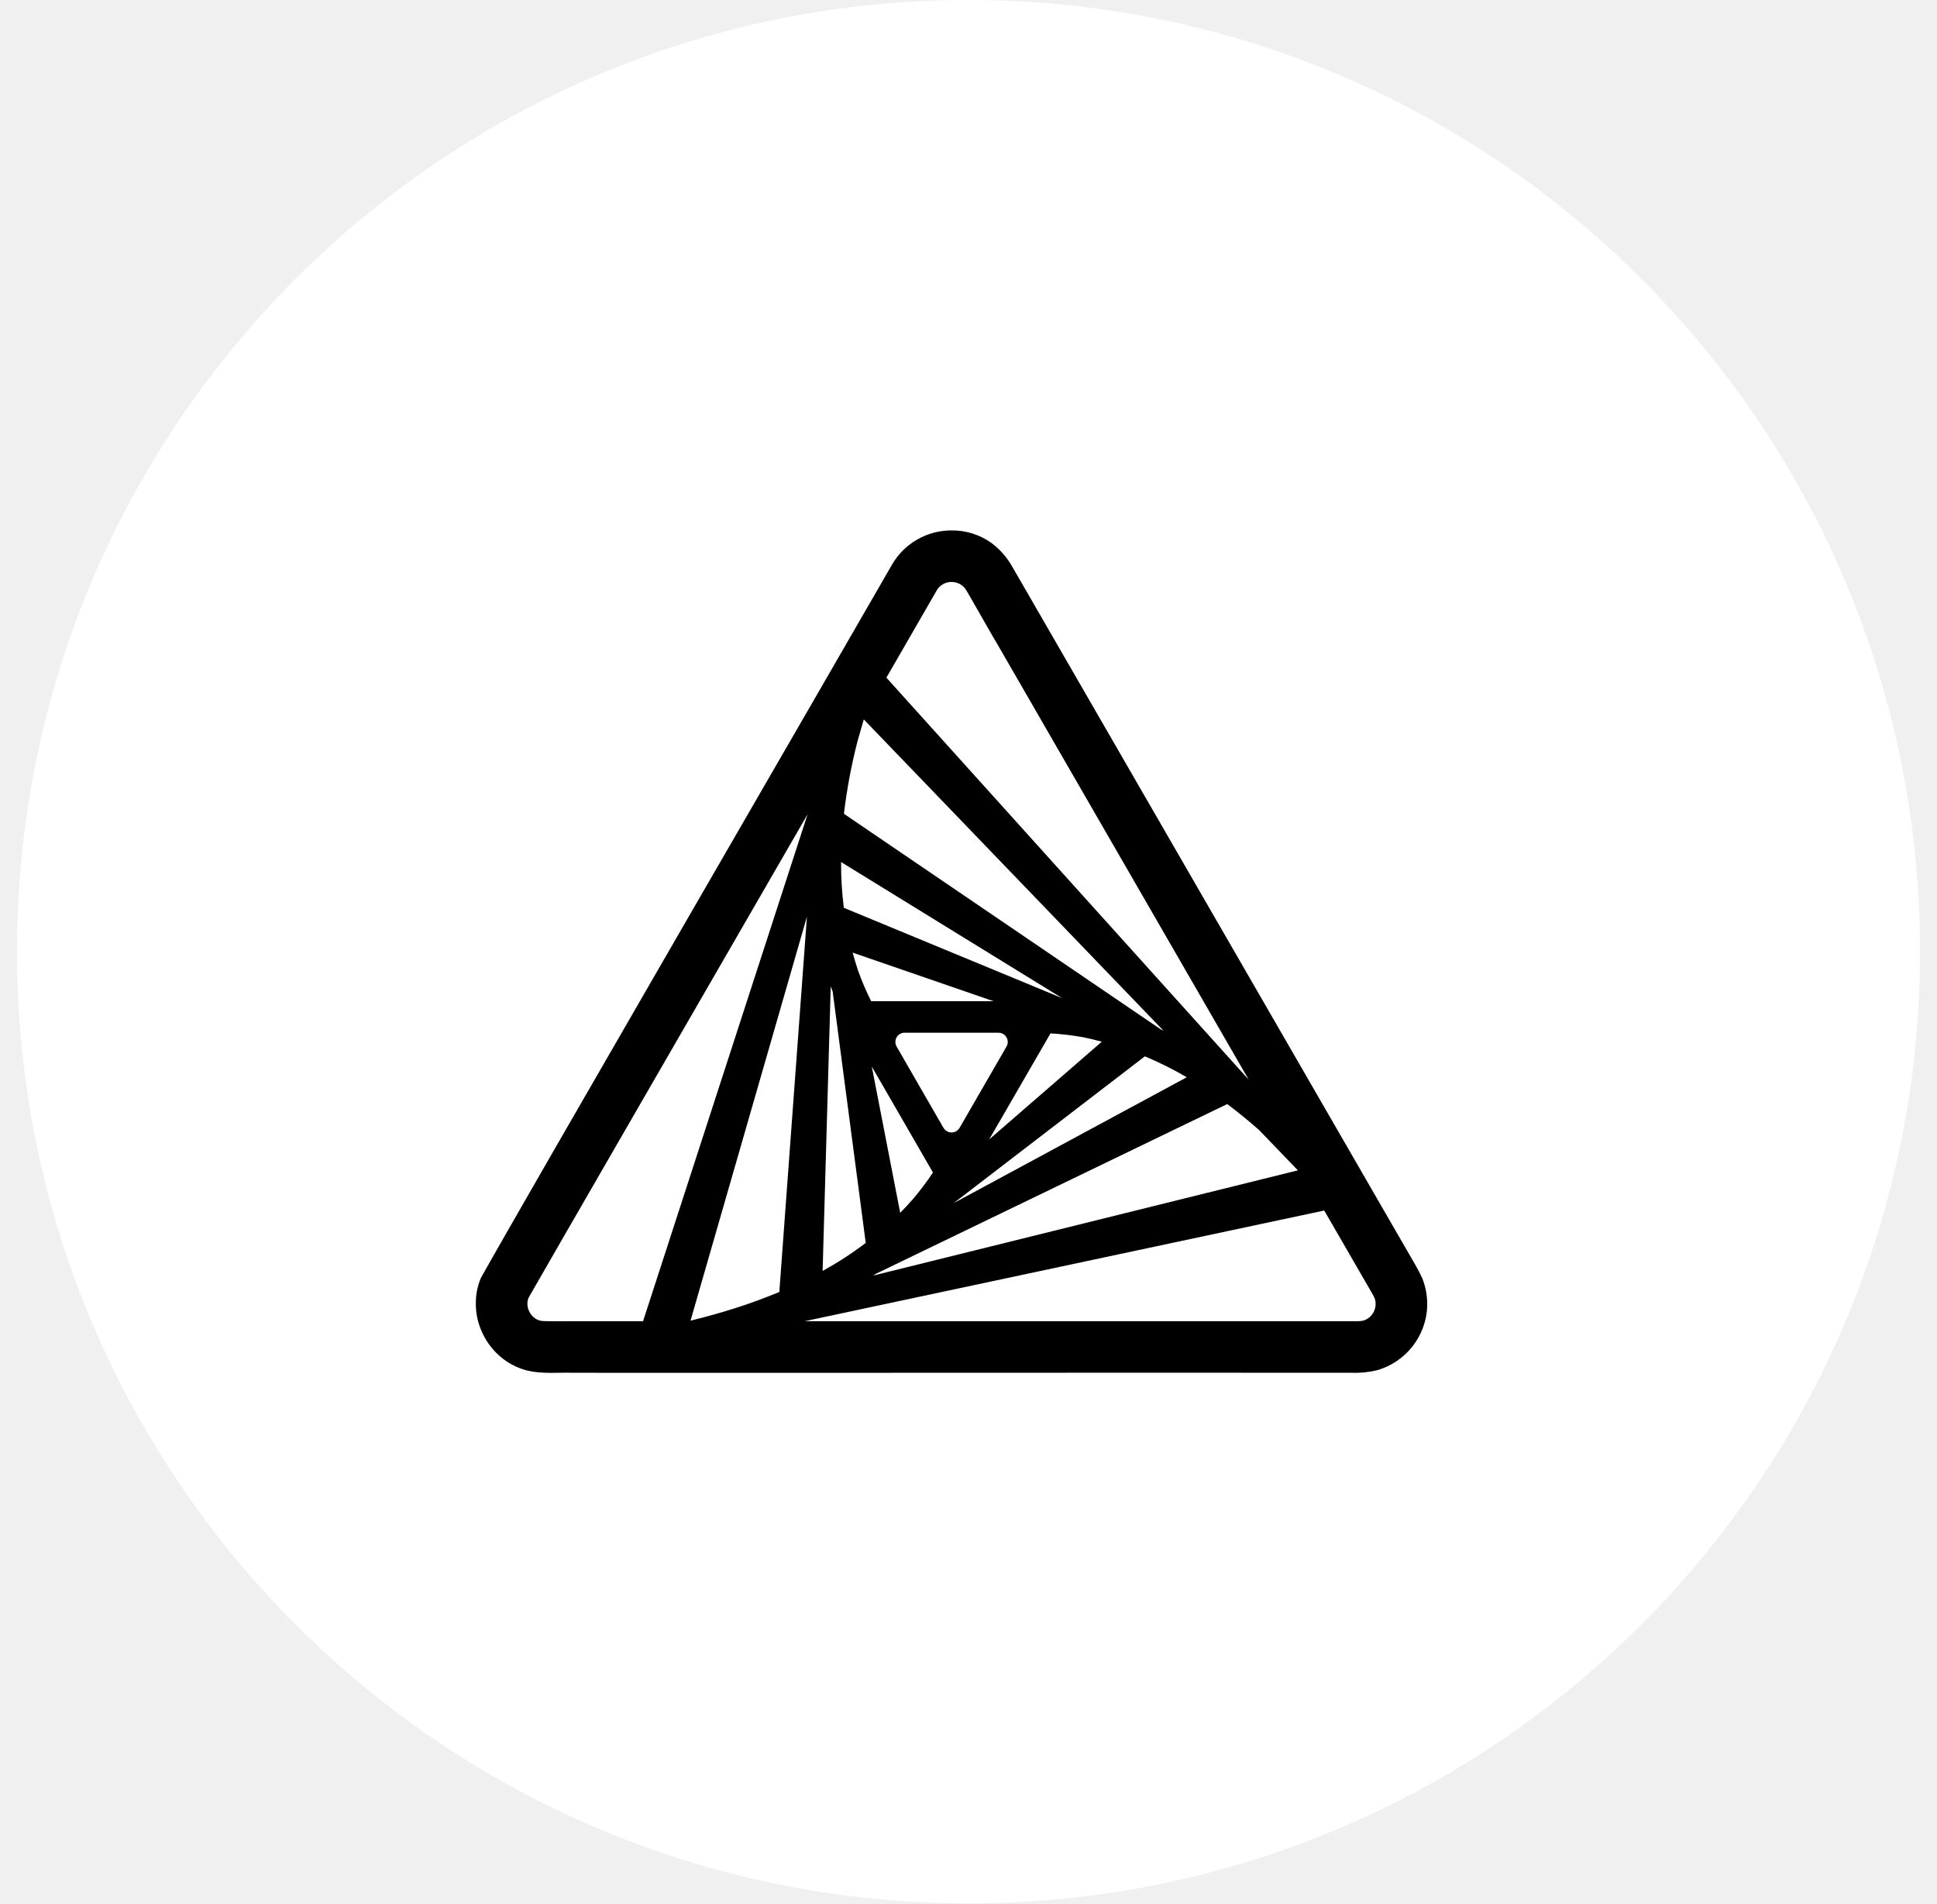
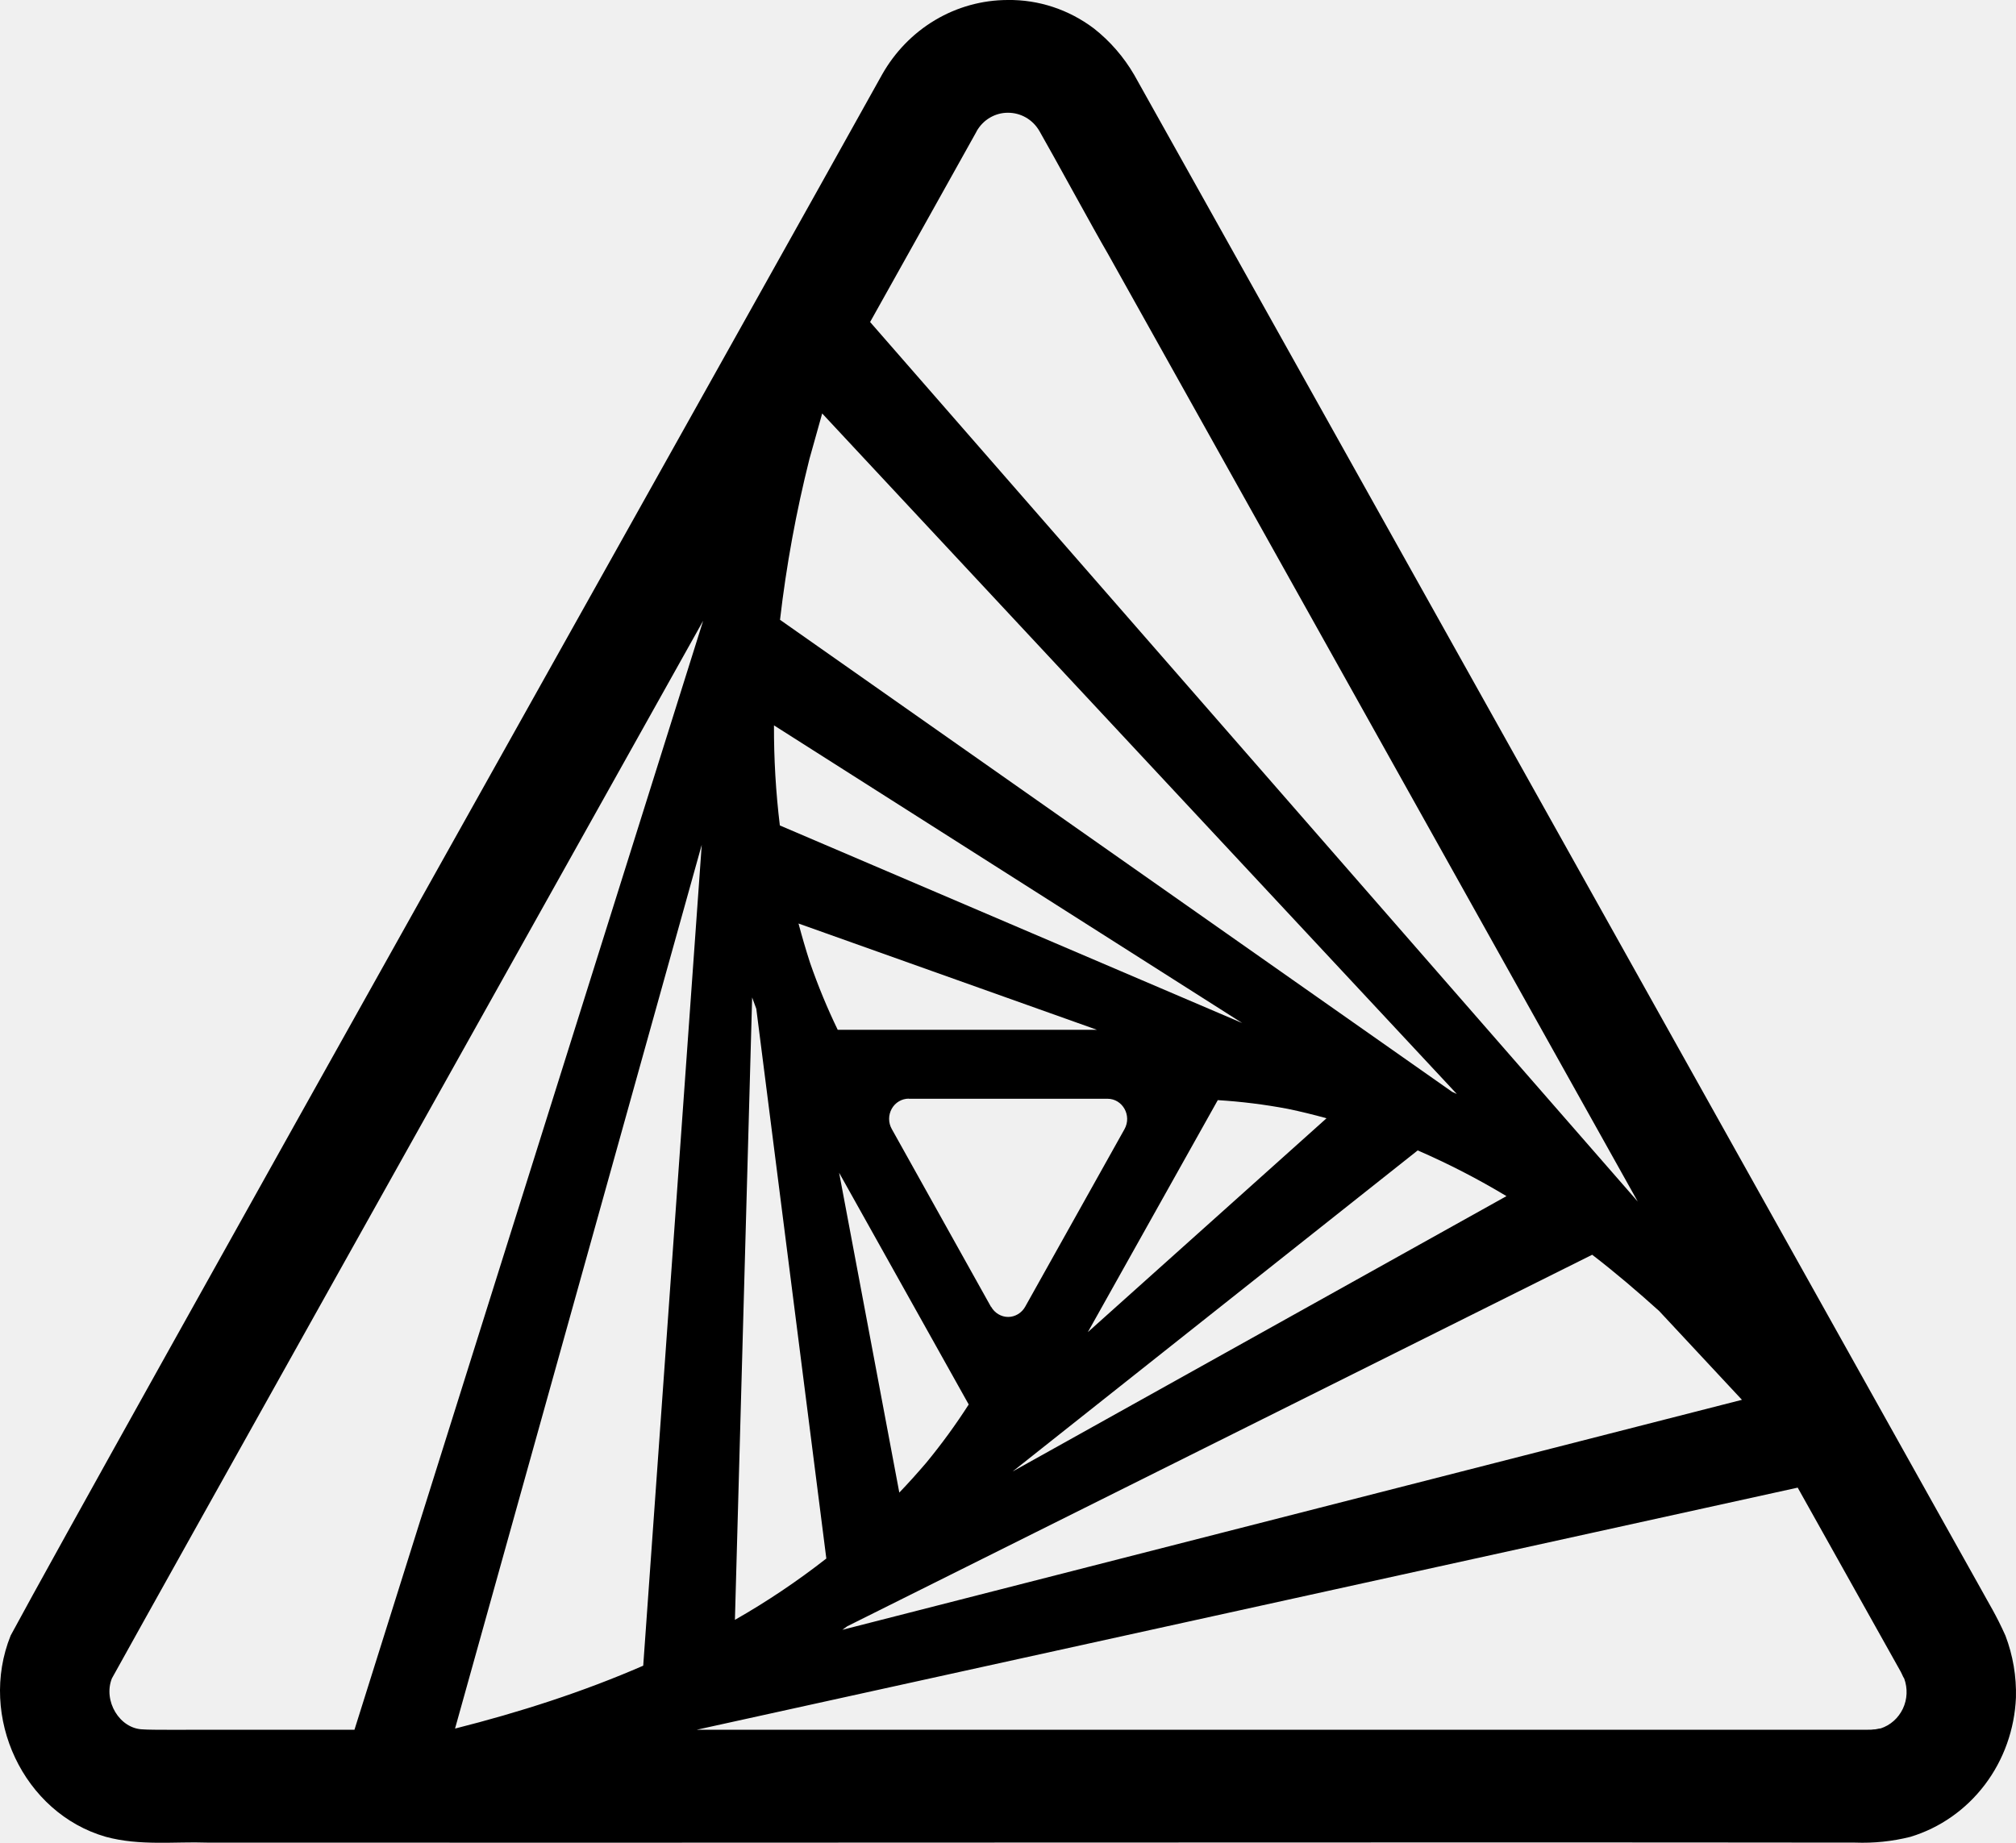
- <svg xmlns="http://www.w3.org/2000/svg" width="57" height="56" viewBox="0 0 57 56" fill="none">
-   <g clip-path="url(#clip0_2185_1605)">
-     <path d="M28.5 56C43.964 56 56.5 43.464 56.5 28C56.5 12.536 43.964 0 28.5 0C13.036 0 0.5 12.536 0.5 28C0.5 43.464 13.036 56 28.5 56Z" fill="white" />
-     <path d="M17.164 15.202L32.315 14.068C34.155 13.893 34.636 14.024 35.819 14.853L40.679 18.258C41.468 18.825 41.73 19 41.73 19.654V38.292C41.73 39.47 41.292 40.169 39.803 40.256L22.2 41.303C21.061 41.347 20.536 41.216 19.967 40.474L16.42 35.891C15.763 35.018 15.5 34.407 15.5 33.665V17.079C15.5 16.119 15.938 15.29 17.164 15.202Z" fill="white" />
-     <g clip-path="url(#clip1_2185_1605)">
-       <mask id="mask0_2185_1605" style="mask-type:luminance" maskUnits="userSpaceOnUse" x="14" y="14" width="28" height="28">
-         <path d="M42 14H14V42H42V14Z" fill="white" />
-       </mask>
-       <g mask="url(#mask0_2185_1605)">
-         <path d="M27.994 15.606C27.64 15.606 27.293 15.699 26.987 15.876C26.68 16.052 26.426 16.306 26.249 16.613C24.876 19.009 15.269 35.586 14.148 37.606C13.693 38.699 14.328 39.995 15.468 40.312C15.941 40.438 16.441 40.375 16.871 40.39C23.141 40.396 33.477 40.383 39.766 40.39C40.024 40.4 40.282 40.374 40.533 40.313C40.943 40.193 41.304 39.948 41.567 39.612C41.83 39.276 41.981 38.866 41.999 38.44C42.007 38.155 41.958 37.872 41.853 37.608C41.723 37.327 41.625 37.18 41.518 36.988L40.882 35.888L30.707 18.265L30.071 17.164L29.752 16.613C29.607 16.371 29.417 16.159 29.192 15.988C28.845 15.734 28.425 15.6 27.994 15.606ZM28.001 17.122C28.173 17.122 28.343 17.209 28.439 17.373C28.631 17.696 29.195 18.702 29.391 19.025C31.527 22.728 34.191 27.343 36.746 31.767L26.084 19.938C26.469 19.273 27.398 17.66 27.564 17.373V17.371C27.608 17.295 27.672 17.232 27.748 17.188C27.825 17.144 27.912 17.122 28 17.122M25.419 21.167L34.233 30.321L34.167 30.292L24.834 23.943C24.921 23.213 25.057 22.49 25.242 21.779L25.419 21.167ZM23.765 23.957L18.923 38.873H16.87C16.742 38.873 16.074 38.877 15.987 38.868C15.66 38.862 15.429 38.483 15.554 38.182C16.301 36.875 20.429 29.732 23.765 23.957ZM24.75 25.363L31.253 29.366L24.831 26.709C24.775 26.262 24.748 25.813 24.75 25.363ZM23.746 26.969L22.933 38.012C22.093 38.365 21.215 38.638 20.32 38.857L23.746 26.969ZM25.09 28.028L29.235 29.457H25.635C25.489 29.165 25.36 28.864 25.25 28.556C25.192 28.381 25.139 28.205 25.09 28.028ZM24.446 29.022L24.503 29.174L25.476 36.569C25.074 36.875 24.649 37.15 24.207 37.394L24.446 29.022ZM26.622 30.385H29.381C29.591 30.385 29.723 30.61 29.618 30.793L28.238 33.183C28.214 33.224 28.18 33.259 28.138 33.283C28.097 33.307 28.05 33.32 28.002 33.32C27.954 33.32 27.907 33.307 27.865 33.283C27.823 33.259 27.789 33.224 27.765 33.183H27.763L26.385 30.792C26.361 30.751 26.349 30.704 26.349 30.656C26.349 30.608 26.361 30.561 26.385 30.519C26.409 30.478 26.444 30.444 26.485 30.42C26.527 30.396 26.574 30.384 26.622 30.384V30.385ZM30.913 30.404C31.239 30.423 31.563 30.462 31.884 30.52C32.065 30.557 32.245 30.6 32.424 30.648L29.108 33.525L30.913 30.404ZM33.69 31.08C34.114 31.258 34.526 31.463 34.923 31.695L28.064 35.398L33.69 31.08ZM25.654 31.38L27.454 34.498C27.274 34.77 27.077 35.031 26.866 35.279C26.745 35.417 26.619 35.552 26.49 35.683L25.654 31.38ZM36.113 32.484C36.433 32.721 36.741 32.976 37.043 33.24L38.193 34.434L25.699 37.529L25.768 37.481L36.113 32.484ZM38.968 35.616L40.361 38.026C40.431 38.142 40.42 38.147 40.447 38.184C40.472 38.25 40.483 38.319 40.48 38.389C40.476 38.459 40.459 38.527 40.428 38.59C40.398 38.653 40.355 38.709 40.302 38.754C40.249 38.8 40.187 38.834 40.12 38.855C40.085 38.856 40.054 38.871 40.014 38.869C40.007 38.875 39.863 38.873 39.766 38.873H23.677L38.968 35.616Z" fill="black" />
-       </g>
-     </g>
-   </g>
-   <defs>
-     <clipPath id="clip0_2185_1605">
-       <rect width="57" height="56" fill="white" />
-     </clipPath>
-     <clipPath id="clip1_2185_1605">
-       <rect width="28" height="28" fill="white" transform="translate(14 14)" />
-     </clipPath>
-   </defs>
+ <svg xmlns="http://www.w3.org/2000/svg" width="35" height="32" viewBox="0 0 35 32" fill="none">
+   <path d="M17.493 0C17.051 0.001 16.617 0.121 16.234 0.349C15.851 0.577 15.533 0.905 15.311 1.3C13.595 4.394 1.587 25.794 0.185 28.401C-0.383 29.813 0.41 31.486 1.835 31.896C2.427 32.058 3.051 31.977 3.589 31.997C11.426 32.004 24.347 31.987 32.208 31.997C32.531 32.009 32.853 31.976 33.167 31.897C33.679 31.742 34.131 31.425 34.459 30.992C34.788 30.558 34.976 30.028 34.999 29.478C35.009 29.111 34.947 28.746 34.817 28.404C34.655 28.041 34.532 27.852 34.398 27.605L33.603 26.184L20.884 3.433L20.089 2.012L19.691 1.3C19.509 0.988 19.271 0.714 18.991 0.494C18.556 0.166 18.031 -0.008 17.493 0ZM17.502 1.958C17.716 1.958 17.929 2.07 18.049 2.282C18.289 2.699 18.994 3.997 19.239 4.415C21.909 9.195 25.24 15.153 28.433 20.865L15.106 5.592C15.587 4.734 16.748 2.653 16.955 2.282V2.279C17.011 2.181 17.09 2.099 17.186 2.043C17.282 1.987 17.39 1.957 17.5 1.958M14.274 7.18L25.292 18.997L25.209 18.959L13.542 10.763C13.651 9.821 13.822 8.888 14.053 7.969L14.274 7.18ZM12.207 10.781L6.154 30.037H3.588C3.427 30.037 2.593 30.043 2.484 30.031C2.075 30.023 1.787 29.534 1.943 29.145C2.876 27.459 8.037 18.236 12.207 10.781ZM13.437 12.596L21.566 17.765L13.539 14.334C13.469 13.758 13.435 13.177 13.437 12.596ZM12.183 14.67L11.167 28.925C10.117 29.382 9.019 29.734 7.9 30.017L12.183 14.67ZM13.863 16.037L19.045 17.883H14.544C14.361 17.505 14.201 17.116 14.063 16.718C13.99 16.492 13.924 16.265 13.863 16.037ZM13.058 17.321L13.13 17.517L14.346 27.064C13.842 27.458 13.312 27.814 12.759 28.129L13.058 17.321ZM15.778 19.08H19.227C19.489 19.08 19.654 19.371 19.523 19.607L17.798 22.692C17.768 22.745 17.725 22.79 17.673 22.821C17.621 22.852 17.562 22.869 17.503 22.869C17.442 22.869 17.384 22.852 17.332 22.821C17.28 22.79 17.237 22.745 17.207 22.692H17.204L15.482 19.605C15.452 19.552 15.436 19.491 15.436 19.429C15.436 19.367 15.452 19.307 15.482 19.253C15.512 19.2 15.555 19.155 15.607 19.125C15.659 19.094 15.718 19.078 15.778 19.078V19.08ZM21.142 19.104C21.549 19.129 21.954 19.179 22.355 19.255C22.582 19.302 22.807 19.357 23.03 19.419L18.886 23.133L21.142 19.104ZM24.613 19.977C25.143 20.207 25.657 20.472 26.154 20.771L17.581 25.552L24.613 19.977ZM14.568 20.365L16.818 24.389C16.593 24.74 16.347 25.077 16.083 25.398C15.931 25.576 15.775 25.75 15.613 25.919L14.568 20.365ZM27.642 21.789C28.041 22.095 28.426 22.425 28.804 22.765L30.242 24.308L14.624 28.302L14.71 28.24L27.642 21.789ZM31.21 25.833L32.951 28.944C33.039 29.094 33.026 29.1 33.059 29.148C33.09 29.233 33.104 29.323 33.1 29.413C33.096 29.503 33.074 29.591 33.036 29.672C32.997 29.753 32.944 29.825 32.877 29.884C32.811 29.943 32.734 29.987 32.651 30.014C32.607 30.016 32.568 30.035 32.518 30.032C32.51 30.04 32.329 30.037 32.208 30.037H12.097L31.21 25.833Z" fill="black" />
</svg>
